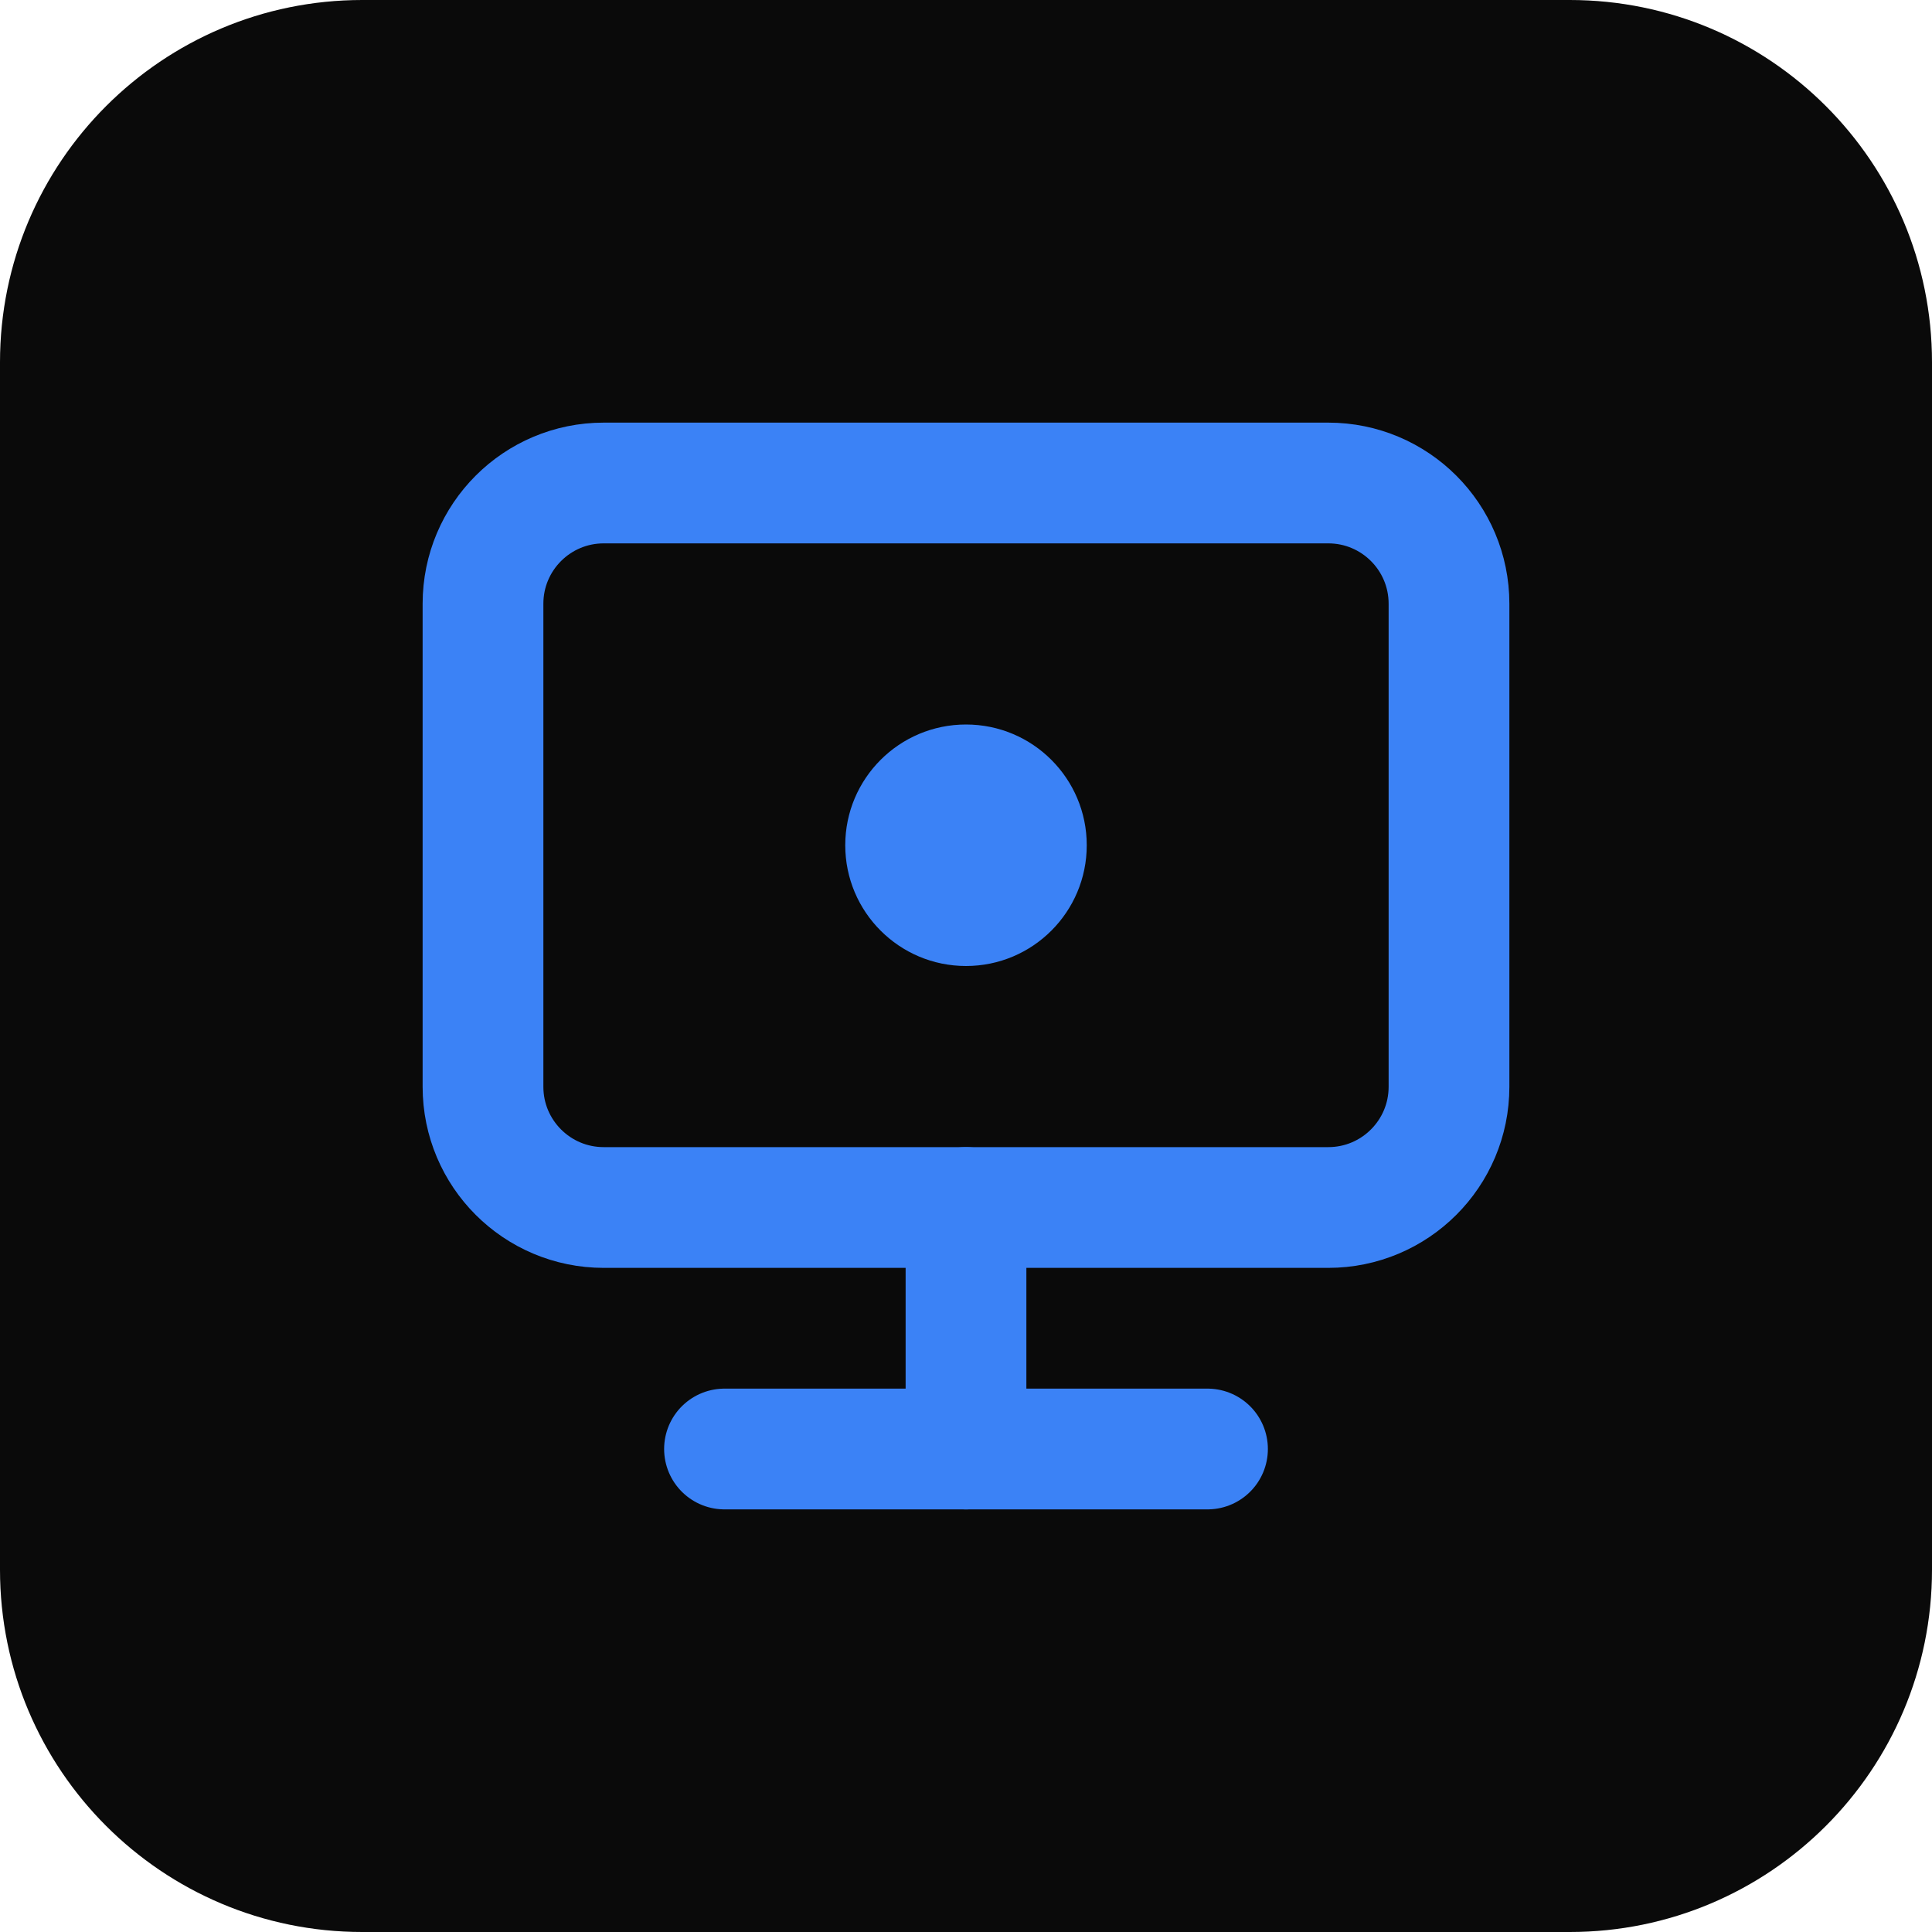
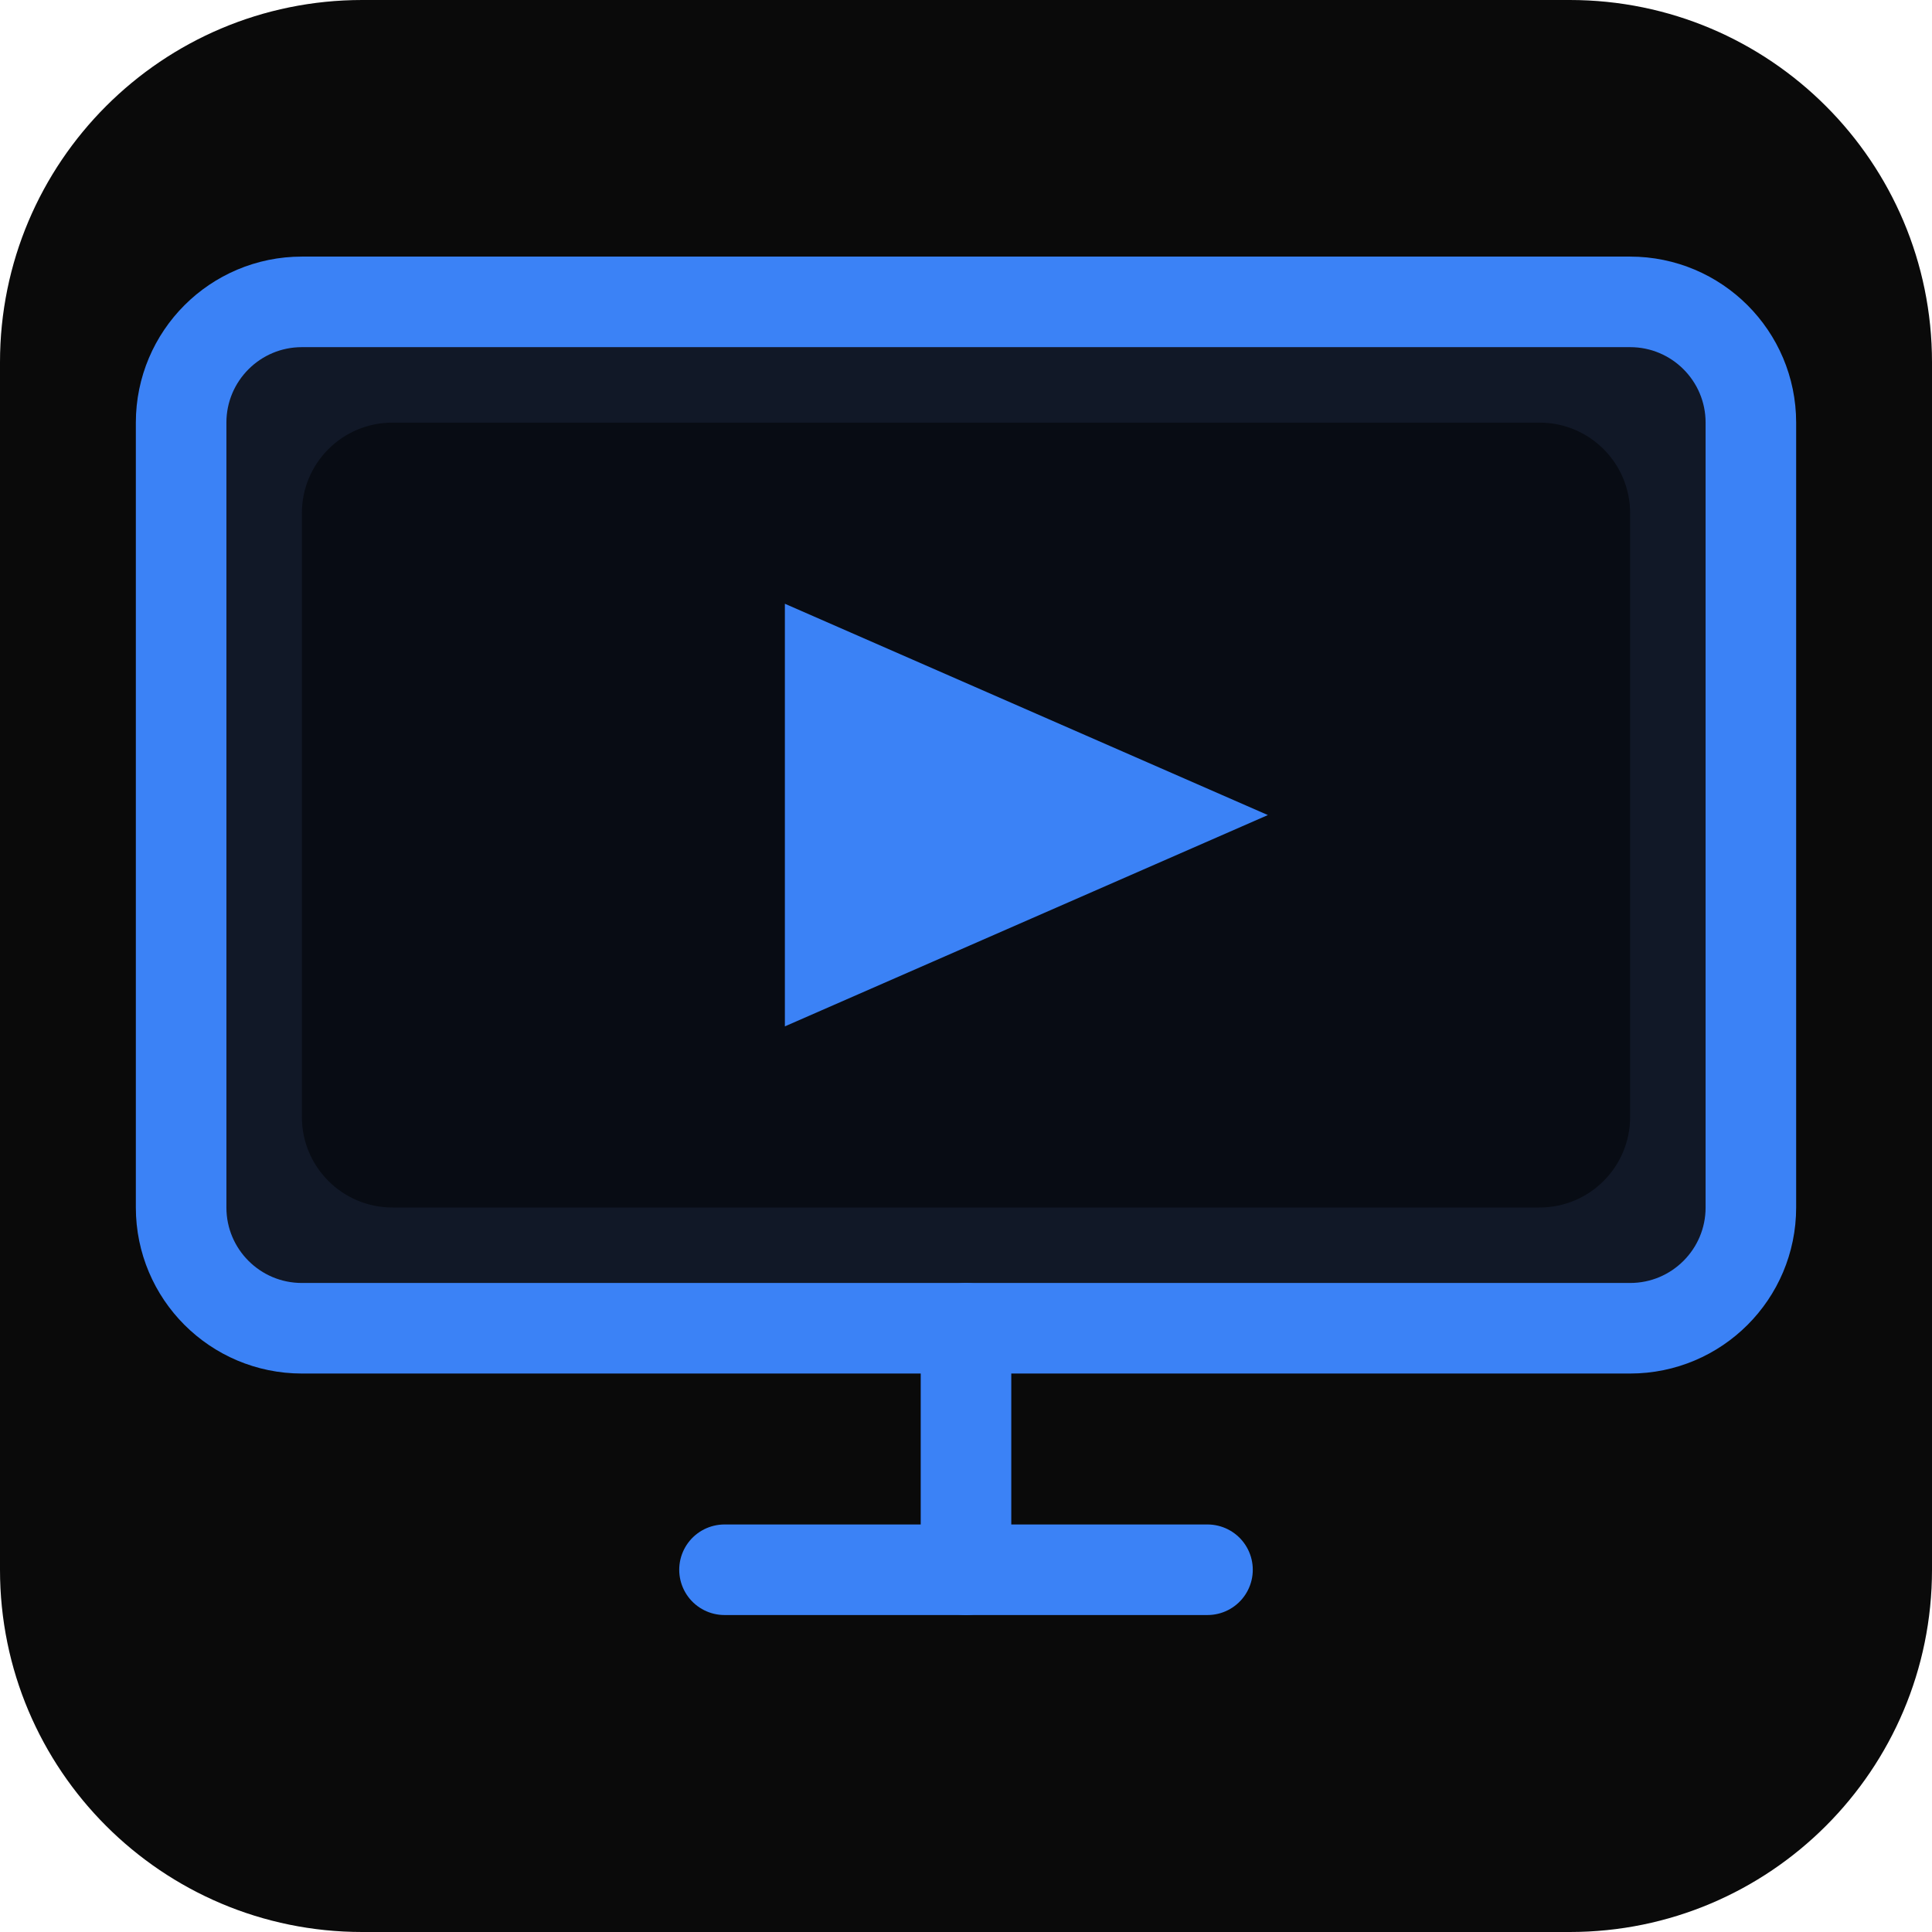
<svg xmlns="http://www.w3.org/2000/svg" viewBox="0 0 32 32" fill="none">
  <rect width="32" height="32" rx="6" fill="#0a0a0a" />
-   <path d="M8 10C8 8.895 8.895 8 10 8H22C23.105 8 24 8.895 24 10V18C24 19.105 23.105 20 22 20H10C8.895 20 8 19.105 8 18V10Z" stroke="#3b82f6" stroke-width="2" />
-   <path d="M12 24H20" stroke="#3b82f6" stroke-width="2" stroke-linecap="round" />
-   <path d="M16 20V24" stroke="#3b82f6" stroke-width="2" stroke-linecap="round" />
-   <circle cx="16" cy="14" r="2" fill="#3b82f6" />
+   <rect x="3" y="5" width="26" height="17" rx="2" fill="#111827" />
+   <rect x="3" y="5" width="26" height="17" rx="2" stroke="#3b82f6" stroke-width="1.5" />
+   <rect x="5" y="7" width="22" height="13" rx="1.5" fill="#080c14" />
+   <path d="M13 10L21 13.5L13 17Z" fill="#3b82f6" />
+   <path d="M16 22V26" stroke="#3b82f6" stroke-width="1.5" stroke-linecap="round" />
+   <path d="M12 26H20" stroke="#3b82f6" stroke-width="1.5" stroke-linecap="round" />
</svg>
